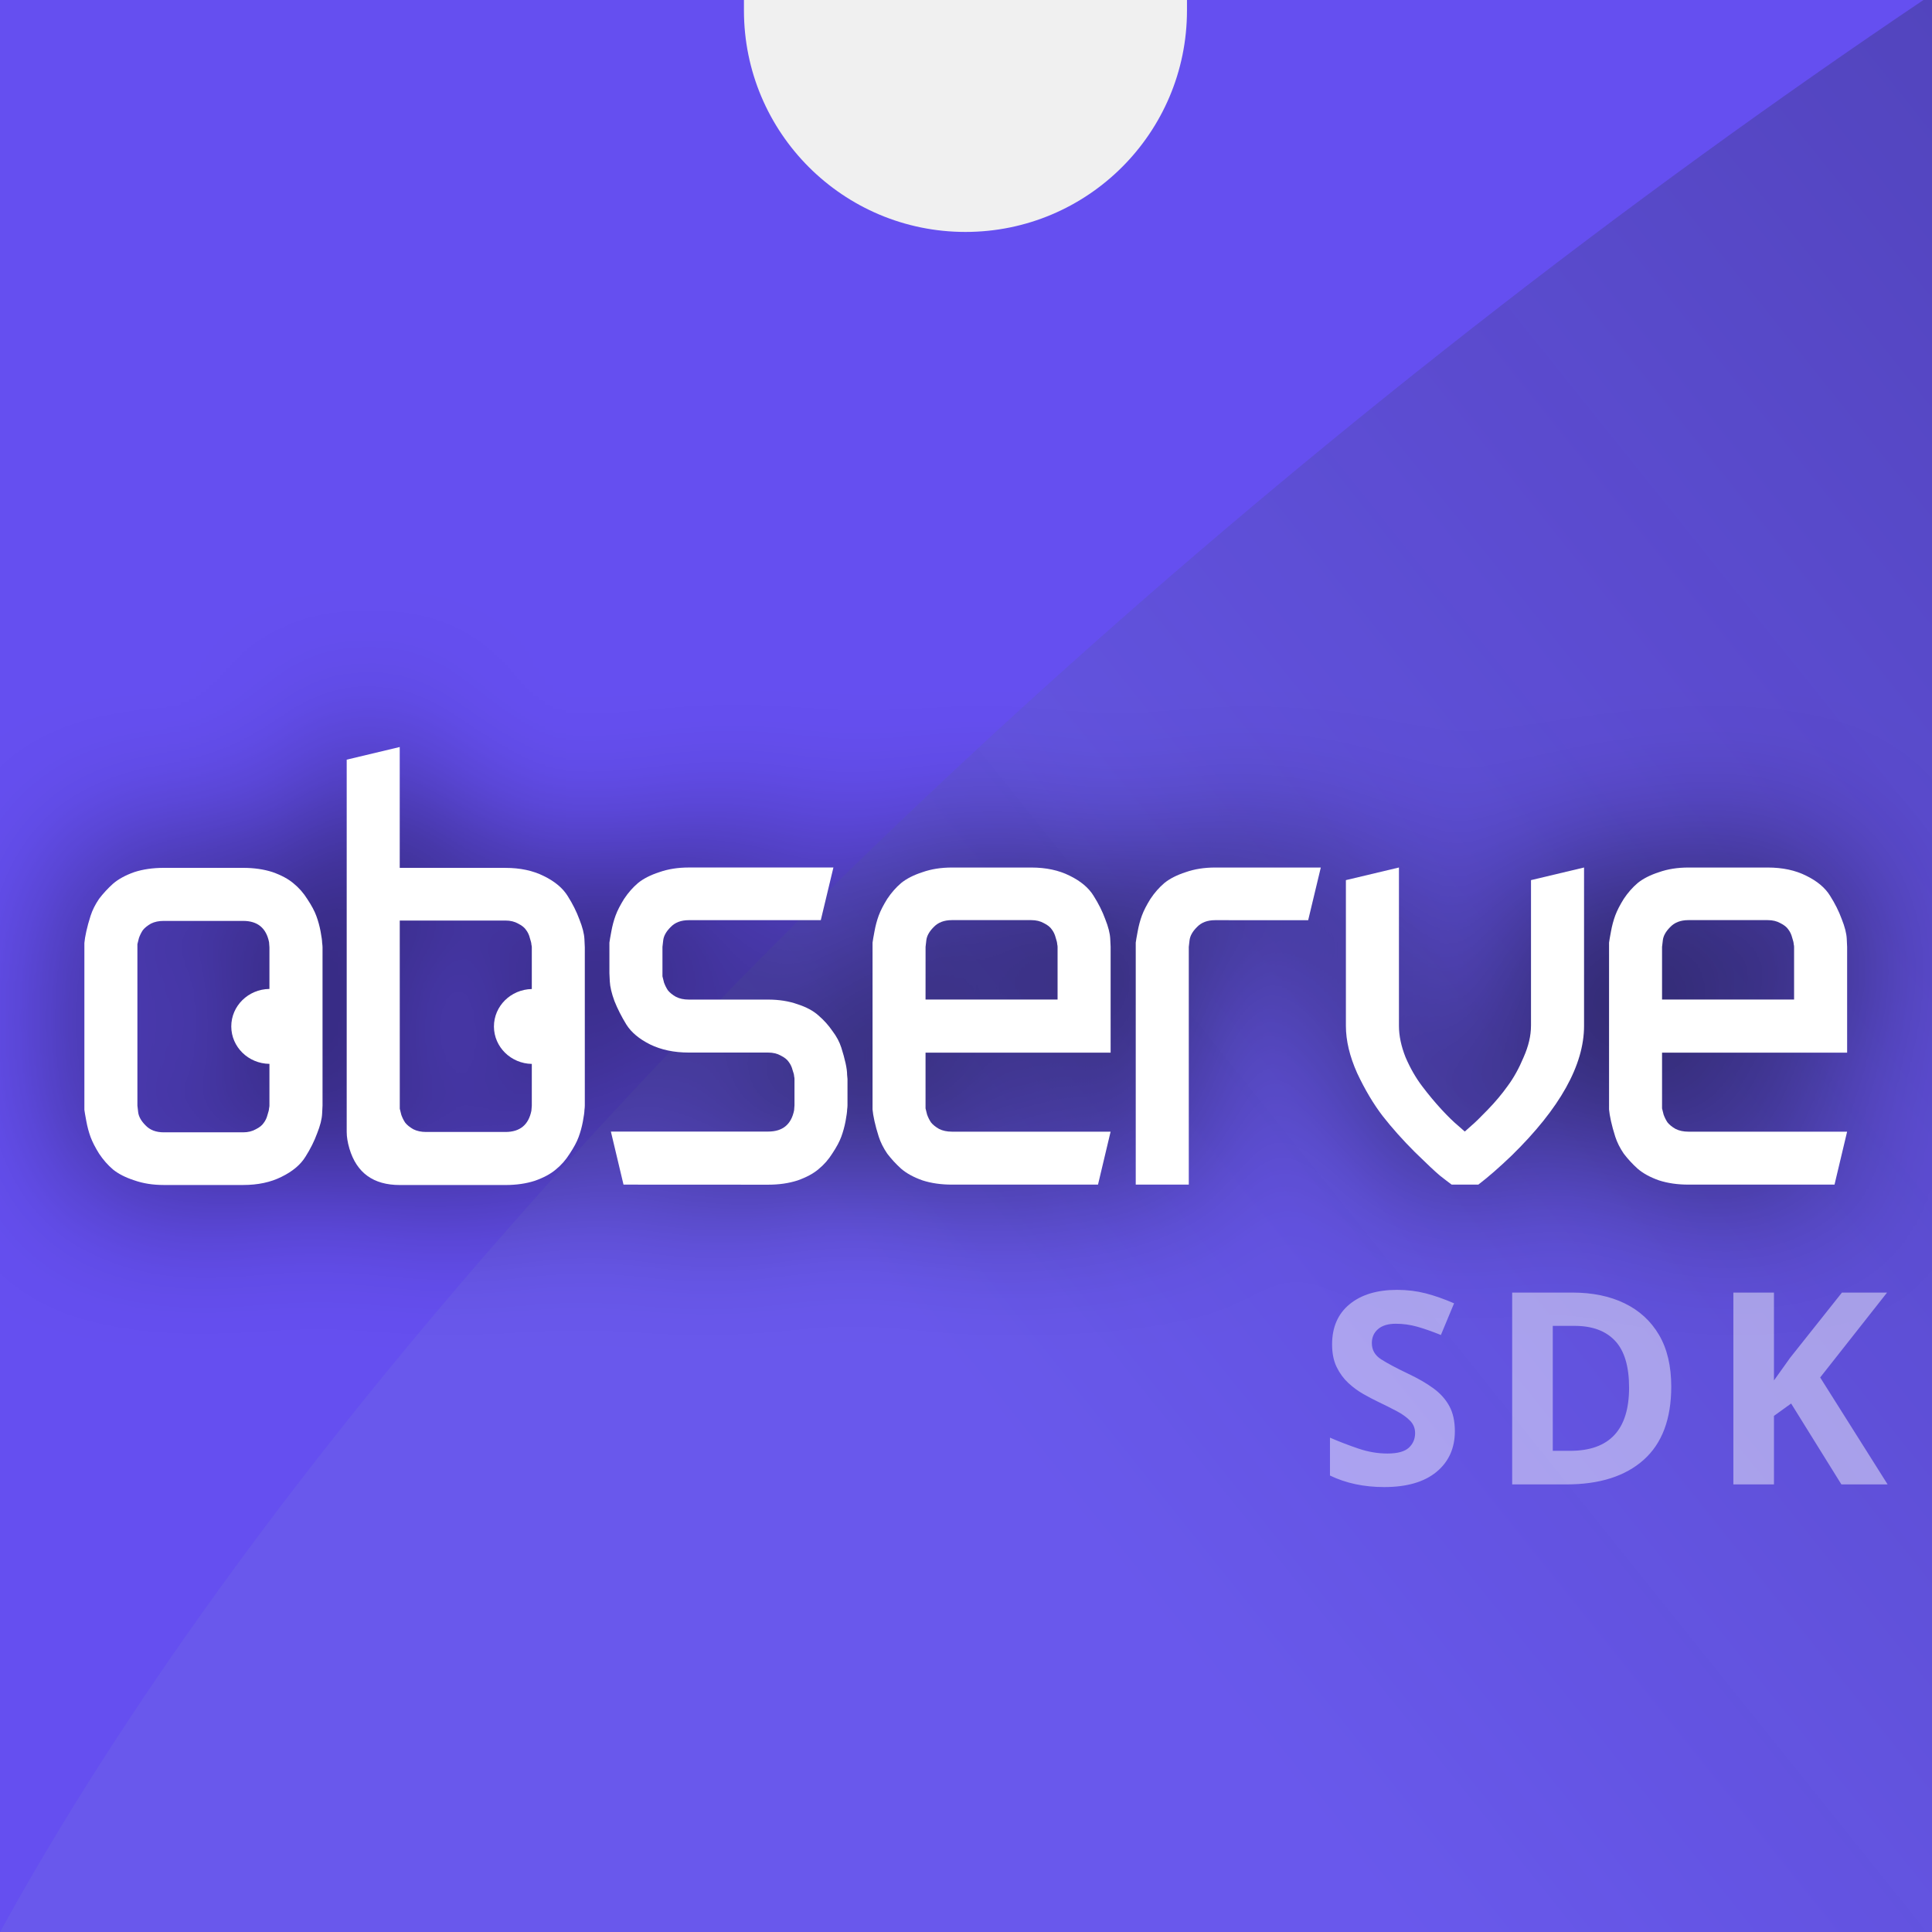
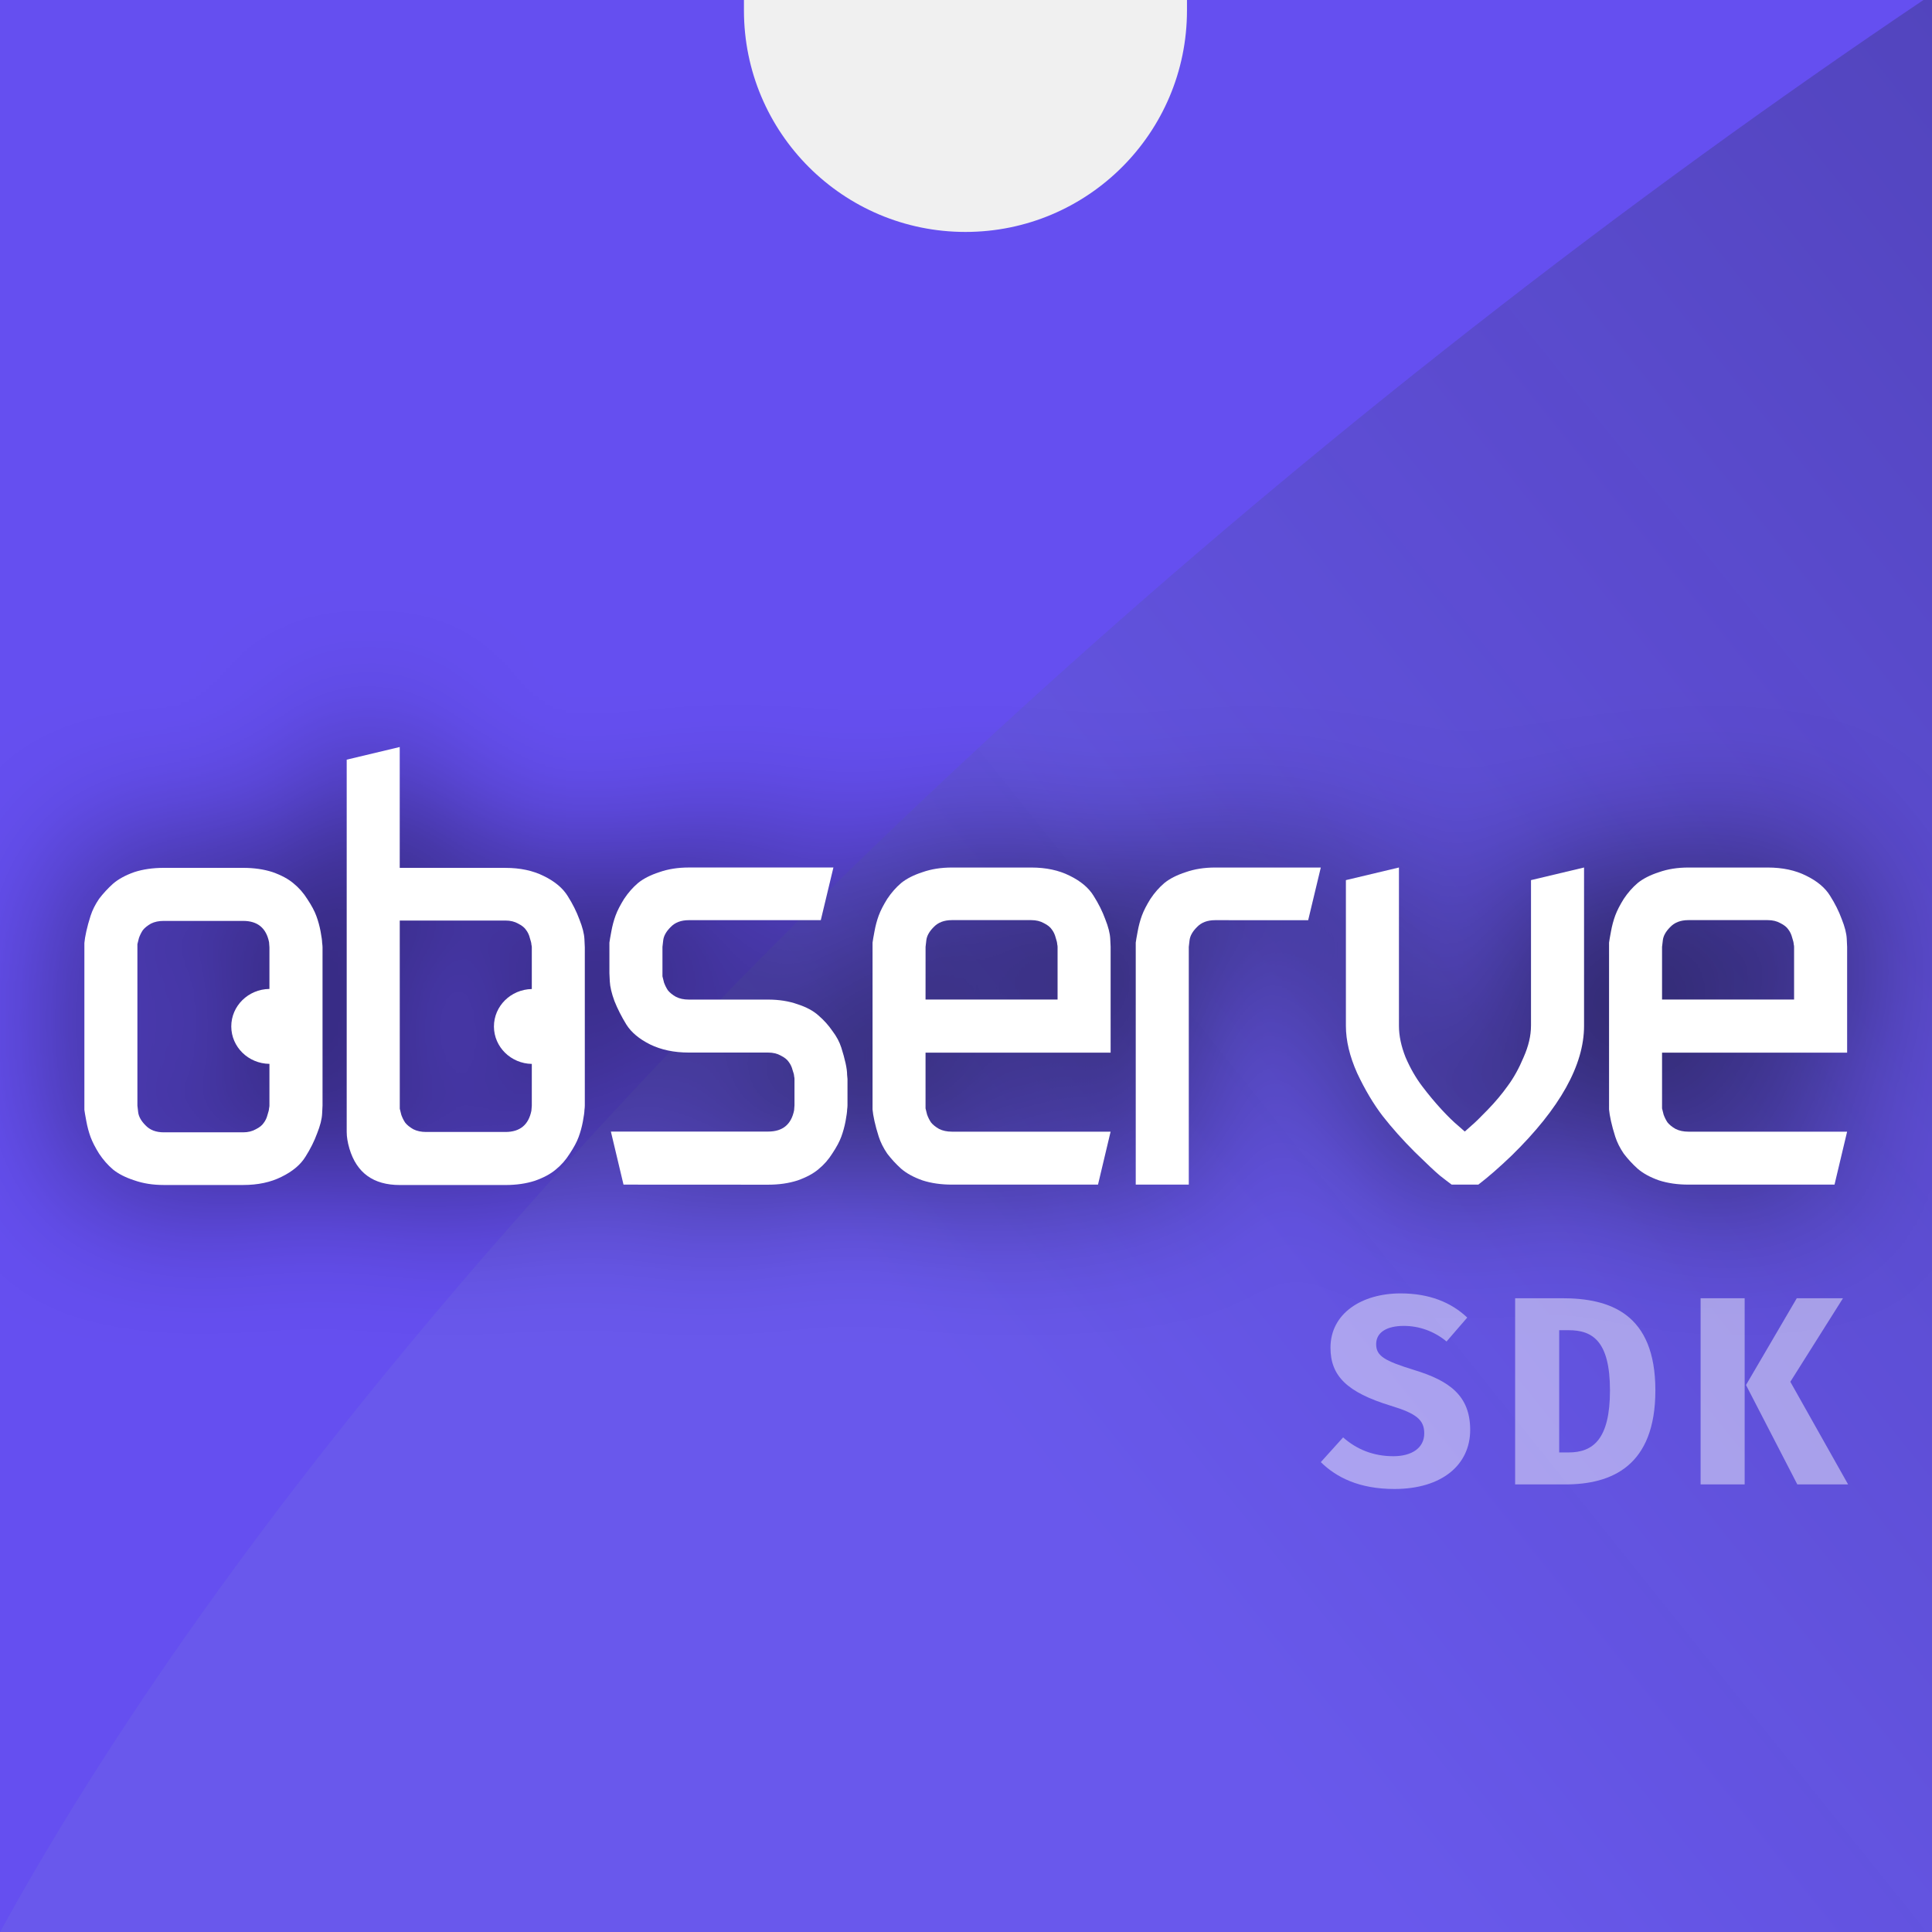
<svg xmlns="http://www.w3.org/2000/svg" xmlns:xlink="http://www.w3.org/1999/xlink" width="161.925mm" height="161.925mm" viewBox="0 0 161.925 161.925" version="1.1" id="svg10789" xml:space="preserve">
  <defs id="defs10786">
    <linearGradient id="linearGradient12921">
      <stop style="stop-color:#6d64e6;stop-opacity:1;" offset="0.311" id="stop12917" />
      <stop style="stop-color:#000000;stop-opacity:0.88;" offset="0.943" id="stop12919" />
    </linearGradient>
    <filter style="color-interpolation-filters:sRGB" id="filter12821" x="-0.099" y="-0.397" width="1.197" height="1.794">
      <feGaussianBlur stdDeviation="6.068" id="feGaussianBlur12823" />
    </filter>
    <linearGradient xlink:href="#linearGradient12921" id="linearGradient12923" x1="-530.644" y1="887.863" x2="1233.09" y2="887.863" gradientUnits="userSpaceOnUse" />
  </defs>
  <g id="layer1" transform="translate(-24.0375,-25.19921)">
    <g id="g11012" transform="matrix(0.2645833,0,0,0.2645833,-21.5625,-9.612203)">
      <path d="m 548.346,131.571 c 0,1.08 0,2.16 0,3.3 0,38.76 -31.42,70.17 -70.17,70.17 -38.76,0 -70.17,-31.42 -70.17,-70.17 v 0 c 0,-1.14 0,-2.22 0,-3.3 h -235.66 v 612 h 612 v -612 z" fill="#654ff0" id="path12501" />
      <ellipse style="opacity:0.456;fill:url(#linearGradient12923);fill-opacity:1;fill-rule:evenodd;stroke:none;stroke-width:9.536" id="path12891" cx="351.223" cy="887.863" rx="881.867" ry="308.9" transform="matrix(0.7877954,-0.615937,0.6256301,0.7801199,0,0)" />
      <g id="layer1-6-0" transform="matrix(3.779528,0,0,3.779528,83.21888,-130.6158)" style="opacity:0.777;fill:#000000;fill-opacity:1;stroke:none;filter:url(#filter12821)">
        <g id="g495-8" transform="matrix(2,0,0,2,-10.91349,41.64575)" style="fill:#000000;fill-opacity:1;stroke:none">
          <g id="g743-1-8" transform="translate(-44.65111,-33.45872)" style="font-weight:bold;font-size:33.23px;-inkscape-font-specification:'sans-serif Bold';text-align:center;letter-spacing:-1.537px;word-spacing:0px;text-anchor:middle;fill:#000000;fill-opacity:1;stroke:none;stroke-width:0.045;stroke-dasharray:none;stroke-opacity:1">
            <path d="m 107.647,96.699 h -6.123 c -0.454,0 -0.865,-0.059 -1.233,-0.178 -0.368,-0.13 -0.665,-0.292 -0.892,-0.487 -0.216,-0.195 -0.411,-0.406 -0.584,-0.633 -0.162,-0.238 -0.281,-0.476 -0.357,-0.714 -0.076,-0.238 -0.135,-0.454 -0.178,-0.649 -0.043,-0.195 -0.07,-0.357 -0.081,-0.487 v -0.178 -6.636 -0.178 c 0.011,-0.087 0.038,-0.243 0.081,-0.471 0.043,-0.238 0.103,-0.46 0.178,-0.665 0.076,-0.206 0.195,-0.438 0.357,-0.698 0.173,-0.26 0.368,-0.481 0.584,-0.665 0.227,-0.184 0.525,-0.335 0.892,-0.454 0.368,-0.13 0.779,-0.195 1.233,-0.195 h 3.326 c 0.617,0 1.152,0.114 1.606,0.341 0.465,0.227 0.8,0.508 1.006,0.844 0.206,0.325 0.368,0.649 0.487,0.974 0.13,0.325 0.2,0.6 0.211,0.827 l 0.016,0.341 v 4.43 h -7.756 v 2.207 0.13 c 0.011,0.043 0.032,0.13 0.065,0.26 0.043,0.119 0.097,0.227 0.162,0.325 0.076,0.097 0.189,0.189 0.341,0.276 0.151,0.076 0.33,0.114 0.535,0.114 h 6.652 z m -7.227,-7.756 h 5.533 v -2.207 c 0,-0.032 -0.005,-0.07 -0.016,-0.114 0,-0.054 -0.022,-0.146 -0.065,-0.276 -0.033,-0.13 -0.087,-0.243 -0.162,-0.341 -0.065,-0.097 -0.173,-0.184 -0.325,-0.26 -0.151,-0.087 -0.33,-0.13 -0.535,-0.13 h -3.326 c -0.325,0 -0.579,0.097 -0.763,0.292 -0.184,0.184 -0.287,0.368 -0.308,0.552 l -0.032,0.276 z" style="font-weight:normal;font-family:Malkor;-inkscape-font-specification:Malkor;fill:#000000;fill-opacity:1;stroke:none;stroke-width:0.045;stroke-dasharray:none;stroke-opacity:1" id="path622-1-5" />
          </g>
          <g id="g746-5-0" transform="translate(-45.90057,-33.45872)" style="font-weight:bold;font-size:33.23px;-inkscape-font-specification:'sans-serif Bold';text-align:center;letter-spacing:-1.537px;word-spacing:0px;text-anchor:middle;fill:#000000;fill-opacity:1;stroke:none;stroke-width:0.045;stroke-dasharray:none;stroke-opacity:1">
            <path d="m 113.804,85.617 c -0.325,0 -0.579,0.097 -0.763,0.292 -0.184,0.184 -0.287,0.368 -0.308,0.552 l -0.032,0.276 v 9.962 h -2.223 v -9.962 -0.178 c 0.011,-0.087 0.038,-0.243 0.081,-0.471 0.043,-0.238 0.103,-0.46 0.178,-0.665 0.076,-0.206 0.195,-0.438 0.357,-0.698 0.173,-0.26 0.368,-0.481 0.584,-0.665 0.227,-0.184 0.525,-0.335 0.892,-0.454 0.368,-0.13 0.779,-0.195 1.233,-0.195 h 4.43 l -0.529,2.207 z" style="font-weight:normal;font-family:Malkor;-inkscape-font-specification:Malkor;fill:#000000;fill-opacity:1;stroke:none;stroke-width:0.045;stroke-dasharray:none;stroke-opacity:1" id="path624-9-9" />
          </g>
          <g id="g740-8-6" transform="translate(-44.45405,-33.45872)" style="font-weight:bold;font-size:33.23px;-inkscape-font-specification:'sans-serif Bold';text-align:center;letter-spacing:-1.537px;word-spacing:0px;text-anchor:middle;fill:#000000;fill-opacity:1;stroke:none;stroke-width:0.045;stroke-dasharray:none;stroke-opacity:1">
            <path d="m 87.566,96.699 -0.529,-2.223 h 6.591 c 0.606,0 0.968,-0.297 1.087,-0.892 l 0.016,-0.211 v -1.103 c 0,-0.032 -0.005,-0.07 -0.016,-0.114 0,-0.054 -0.022,-0.141 -0.065,-0.26 -0.032,-0.13 -0.087,-0.243 -0.162,-0.341 -0.065,-0.097 -0.173,-0.184 -0.325,-0.26 -0.151,-0.087 -0.33,-0.13 -0.535,-0.13 h -3.326 c -0.617,0 -1.157,-0.114 -1.623,-0.341 -0.454,-0.227 -0.784,-0.503 -0.99,-0.827 -0.206,-0.335 -0.373,-0.665 -0.503,-0.99 -0.119,-0.325 -0.184,-0.6 -0.195,-0.827 l -0.016,-0.341 v -1.103 -0.178 c 0.011,-0.087 0.038,-0.243 0.081,-0.471 0.043,-0.238 0.103,-0.46 0.178,-0.665 0.076,-0.206 0.195,-0.438 0.357,-0.698 0.173,-0.26 0.368,-0.481 0.584,-0.665 0.227,-0.184 0.525,-0.335 0.892,-0.454 0.368,-0.13 0.779,-0.195 1.233,-0.195 h 6.062 l -0.529,2.207 h -2.766 -2.766 c -0.325,0 -0.579,0.097 -0.763,0.292 -0.184,0.184 -0.287,0.368 -0.308,0.552 l -0.032,0.276 v 1.103 0.13 c 0.011,0.043 0.032,0.13 0.065,0.26 0.043,0.119 0.097,0.227 0.162,0.325 0.076,0.097 0.189,0.189 0.341,0.276 0.151,0.076 0.33,0.114 0.535,0.114 h 3.326 c 0.454,0 0.865,0.065 1.233,0.195 0.368,0.119 0.66,0.276 0.876,0.471 0.227,0.195 0.422,0.411 0.584,0.649 0.173,0.227 0.297,0.46 0.373,0.698 0.076,0.238 0.135,0.454 0.178,0.649 0.043,0.195 0.065,0.357 0.065,0.487 l 0.016,0.178 v 1.103 c 0,0.043 -0.005,0.108 -0.016,0.195 0,0.076 -0.022,0.233 -0.065,0.471 -0.043,0.227 -0.103,0.443 -0.178,0.649 -0.076,0.206 -0.2,0.438 -0.373,0.698 -0.162,0.26 -0.357,0.481 -0.584,0.665 -0.216,0.184 -0.508,0.341 -0.876,0.471 -0.368,0.119 -0.779,0.178 -1.233,0.178 z" style="font-weight:normal;font-family:Malkor;-inkscape-font-specification:Malkor;fill:#000000;fill-opacity:1;stroke:none;stroke-width:0.045;stroke-dasharray:none;stroke-opacity:1" id="path620-4-3" />
          </g>
          <g id="g749-8-8" transform="translate(-46.62071,-33.45872)" style="font-weight:bold;font-size:33.23px;-inkscape-font-specification:'sans-serif Bold';text-align:center;letter-spacing:-1.537px;word-spacing:0px;text-anchor:middle;fill:#000000;fill-opacity:1;stroke:none;stroke-width:0.045;stroke-dasharray:none;stroke-opacity:1">
            <path d="M 127.762,90.046 V 83.939 l 2.223,-0.529 v 6.636 c 0,1.644 -1.011,3.456 -3.034,5.435 -0.519,0.498 -0.984,0.903 -1.395,1.217 h -1.12 c -0.119,-0.087 -0.281,-0.211 -0.487,-0.373 -0.195,-0.162 -0.546,-0.492 -1.055,-0.99 -0.508,-0.508 -0.957,-1.011 -1.347,-1.509 -0.389,-0.508 -0.746,-1.109 -1.071,-1.801 -0.314,-0.703 -0.471,-1.363 -0.471,-1.979 V 83.939 l 2.223,-0.529 v 6.636 c 0,0.411 0.092,0.849 0.276,1.314 0.195,0.454 0.427,0.86 0.698,1.217 0.27,0.357 0.541,0.681 0.811,0.974 0.27,0.292 0.503,0.519 0.698,0.681 l 0.276,0.243 c 0.076,-0.065 0.173,-0.151 0.292,-0.26 0.13,-0.108 0.352,-0.325 0.665,-0.649 0.325,-0.335 0.606,-0.671 0.844,-1.006 0.249,-0.335 0.471,-0.736 0.665,-1.201 0.206,-0.465 0.308,-0.903 0.308,-1.314 z" style="font-weight:normal;font-family:Malkor;-inkscape-font-specification:Malkor;fill:#000000;fill-opacity:1;stroke:none;stroke-width:0.045;stroke-dasharray:none;stroke-opacity:1" id="path626-1-5" />
          </g>
          <g id="g752-0-6" transform="translate(-47.34697,-33.45872)" style="font-weight:bold;font-size:33.23px;-inkscape-font-specification:'sans-serif Bold';text-align:center;letter-spacing:-1.537px;word-spacing:0px;text-anchor:middle;fill:#000000;fill-opacity:1;stroke:none;stroke-width:0.045;stroke-dasharray:none;stroke-opacity:1">
            <path d="m 141.207,96.699 h -6.123 c -0.454,0 -0.865,-0.059 -1.233,-0.178 -0.368,-0.13 -0.665,-0.292 -0.892,-0.487 -0.216,-0.195 -0.411,-0.406 -0.584,-0.633 -0.162,-0.238 -0.281,-0.476 -0.357,-0.714 -0.076,-0.238 -0.135,-0.454 -0.178,-0.649 -0.043,-0.195 -0.07,-0.357 -0.081,-0.487 v -0.178 -6.636 -0.178 c 0.011,-0.087 0.038,-0.243 0.081,-0.471 0.043,-0.238 0.103,-0.46 0.178,-0.665 0.076,-0.206 0.195,-0.438 0.357,-0.698 0.173,-0.26 0.368,-0.481 0.584,-0.665 0.227,-0.184 0.525,-0.335 0.892,-0.454 0.368,-0.13 0.779,-0.195 1.233,-0.195 h 3.326 c 0.617,0 1.152,0.114 1.606,0.341 0.465,0.227 0.8,0.508 1.006,0.844 0.206,0.325 0.368,0.649 0.487,0.974 0.13,0.325 0.2,0.6 0.211,0.827 l 0.016,0.341 v 4.43 h -7.756 v 2.207 0.13 c 0.011,0.043 0.032,0.13 0.065,0.26 0.043,0.119 0.097,0.227 0.162,0.325 0.076,0.097 0.189,0.189 0.341,0.276 0.151,0.076 0.33,0.114 0.535,0.114 h 6.652 z m -7.227,-7.756 h 5.533 v -2.207 c 0,-0.032 -0.005,-0.07 -0.016,-0.114 0,-0.054 -0.022,-0.146 -0.065,-0.276 -0.033,-0.13 -0.086,-0.243 -0.162,-0.341 -0.065,-0.097 -0.173,-0.184 -0.325,-0.26 -0.151,-0.087 -0.33,-0.13 -0.535,-0.13 h -3.326 c -0.325,0 -0.579,0.097 -0.763,0.292 -0.184,0.184 -0.287,0.368 -0.308,0.552 l -0.033,0.276 z" style="font-weight:normal;font-family:Malkor;-inkscape-font-specification:Malkor;fill:#000000;fill-opacity:1;stroke:none;stroke-width:0.045;stroke-dasharray:none;stroke-opacity:1" id="path628-3-1" />
          </g>
          <path id="path616-0-1" style="font-weight:normal;font-size:33.23px;font-family:Malkor;-inkscape-font-specification:Malkor;font-variation-settings:normal;text-align:center;letter-spacing:-1.537px;word-spacing:0px;text-anchor:middle;fill:#000000;fill-opacity:1;stroke:none;stroke-width:0.016;stroke-linecap:butt;stroke-linejoin:miter;stroke-miterlimit:4;stroke-dasharray:none;stroke-dashoffset:0;stroke-opacity:1;stop-color:#000000" d="m 23.845,49.966 c -0.454,0 -0.866,0.059 -1.234,0.178 -0.368,0.13 -0.665,0.292 -0.892,0.487 -0.216,0.195 -0.411,0.406 -0.584,0.633 -0.162,0.238 -0.281,0.476 -0.357,0.714 -0.076,0.238 -0.135,0.454 -0.178,0.649 -0.043,0.195 -0.07,0.357 -0.081,0.487 v 0.179 6.636 0.179 c 0.011,0.086 0.038,0.243 0.081,0.47 0.043,0.238 0.103,0.46 0.178,0.666 0.076,0.206 0.195,0.438 0.357,0.698 0.173,0.26 0.368,0.481 0.584,0.665 0.227,0.184 0.524,0.335 0.892,0.454 0.368,0.13 0.779,0.195 1.234,0.195 h 3.326 c 0.617,0 1.152,-0.113 1.607,-0.341 0.465,-0.227 0.8,-0.509 1.006,-0.844 0.206,-0.325 0.368,-0.649 0.487,-0.974 0.13,-0.325 0.2,-0.6 0.211,-0.827 l 0.017,-0.341 v -6.636 c 0,-0.043 -0.006,-0.108 -0.017,-0.195 0,-0.076 -0.021,-0.233 -0.065,-0.471 -0.043,-0.227 -0.103,-0.444 -0.179,-0.649 -0.076,-0.206 -0.2,-0.438 -0.373,-0.698 -0.162,-0.26 -0.357,-0.481 -0.584,-0.665 -0.216,-0.184 -0.509,-0.341 -0.876,-0.471 -0.368,-0.119 -0.779,-0.178 -1.233,-0.178 z m 0,2.223 h 3.326 c 0.606,0 0.968,0.298 1.087,0.892 l 0.016,0.211 v 1.748 a 1.619,1.57 0 0 0 -1.599,1.575 1.619,1.57 0 0 0 1.599,1.565 v 1.748 c 0,0.033 -0.005,0.07 -0.016,0.114 0,0.054 -0.022,0.146 -0.065,0.276 -0.032,0.13 -0.087,0.243 -0.162,0.341 -0.065,0.097 -0.173,0.184 -0.325,0.26 -0.151,0.086 -0.33,0.13 -0.535,0.13 h -3.326 c -0.325,0 -0.579,-0.097 -0.763,-0.292 -0.184,-0.184 -0.287,-0.368 -0.309,-0.552 l -0.032,-0.276 v -6.636 -0.13 c 0.011,-0.043 0.032,-0.13 0.065,-0.26 0.043,-0.119 0.097,-0.227 0.162,-0.325 0.076,-0.097 0.19,-0.189 0.341,-0.276 0.151,-0.076 0.33,-0.113 0.535,-0.113 z" />
          <path id="path2254-0-3-4-5" style="font-variation-settings:normal;fill:#000000;fill-opacity:1;stroke:none;stroke-width:0.012;stroke-linecap:butt;stroke-linejoin:miter;stroke-miterlimit:4;stroke-dasharray:none;stroke-dashoffset:0;stroke-opacity:1;stop-color:#000000" d="M 31.512,45.432 V 61.034 c 0,0.206 0.038,0.438 0.114,0.698 0.303,1.017 1.006,1.525 2.109,1.525 h 4.43 c 0.454,0 0.865,-0.059 1.233,-0.178 0.368,-0.13 0.66,-0.287 0.876,-0.471 0.227,-0.184 0.422,-0.405 0.584,-0.665 0.173,-0.26 0.297,-0.492 0.373,-0.698 0.076,-0.206 0.135,-0.422 0.178,-0.649 0.043,-0.238 0.065,-0.395 0.065,-0.471 0.011,-0.086 0.016,-0.152 0.016,-0.195 v -6.636 l -0.016,-0.341 c -0.011,-0.227 -0.081,-0.503 -0.211,-0.827 -0.119,-0.324 -0.281,-0.649 -0.487,-0.974 -0.206,-0.335 -0.541,-0.617 -1.006,-0.844 -0.454,-0.227 -0.99,-0.341 -1.606,-0.341 h -4.43 v -5.065 z m 2.223,6.742 h 4.43 c 0.206,0 0.384,0.043 0.535,0.13 0.151,0.076 0.26,0.163 0.325,0.26 0.076,0.097 0.13,0.211 0.162,0.341 0.043,0.13 0.065,0.222 0.065,0.276 0.011,0.043 0.017,0.081 0.017,0.114 v 1.749 c -0.883,0.017 -1.589,0.717 -1.587,1.574 0.003,0.853 0.708,1.548 1.587,1.564 v 1.749 l -0.017,0.211 c -0.119,0.595 -0.481,0.892 -1.087,0.892 H 34.839 c -0.206,0 -0.384,-0.038 -0.535,-0.114 -0.151,-0.086 -0.265,-0.179 -0.341,-0.276 -0.065,-0.097 -0.119,-0.206 -0.162,-0.325 -0.032,-0.13 -0.054,-0.216 -0.065,-0.259 v -0.13 z" />
        </g>
      </g>
      <g id="layer1-6" transform="matrix(3.779528,0,0,3.779528,85.21888,-128.6158)" style="fill:#ffffff;fill-opacity:1;stroke:none">
        <g id="g495" transform="matrix(2,0,0,2,-10.91349,41.64575)" style="fill:#ffffff;fill-opacity:1;stroke:none">
          <g id="g743-1" transform="translate(-44.65111,-33.45872)" style="font-weight:bold;font-size:33.23px;-inkscape-font-specification:'sans-serif Bold';text-align:center;letter-spacing:-1.537px;word-spacing:0px;text-anchor:middle;fill:#ffffff;fill-opacity:1;stroke:none;stroke-width:0.045;stroke-dasharray:none;stroke-opacity:1">
            <path d="m 107.647,96.699 h -6.123 c -0.454,0 -0.865,-0.059 -1.233,-0.178 -0.368,-0.13 -0.665,-0.292 -0.892,-0.487 -0.216,-0.195 -0.411,-0.406 -0.584,-0.633 -0.162,-0.238 -0.281,-0.476 -0.357,-0.714 -0.076,-0.238 -0.135,-0.454 -0.178,-0.649 -0.043,-0.195 -0.07,-0.357 -0.081,-0.487 v -0.178 -6.636 -0.178 c 0.011,-0.087 0.038,-0.243 0.081,-0.471 0.043,-0.238 0.103,-0.46 0.178,-0.665 0.076,-0.206 0.195,-0.438 0.357,-0.698 0.173,-0.26 0.368,-0.481 0.584,-0.665 0.227,-0.184 0.525,-0.335 0.892,-0.454 0.368,-0.13 0.779,-0.195 1.233,-0.195 h 3.326 c 0.617,0 1.152,0.114 1.606,0.341 0.465,0.227 0.8,0.508 1.006,0.844 0.206,0.325 0.368,0.649 0.487,0.974 0.13,0.325 0.2,0.6 0.211,0.827 l 0.016,0.341 v 4.43 h -7.756 v 2.207 0.13 c 0.011,0.043 0.032,0.13 0.065,0.26 0.043,0.119 0.097,0.227 0.162,0.325 0.076,0.097 0.189,0.189 0.341,0.276 0.151,0.076 0.33,0.114 0.535,0.114 h 6.652 z m -7.227,-7.756 h 5.533 v -2.207 c 0,-0.032 -0.005,-0.07 -0.016,-0.114 0,-0.054 -0.022,-0.146 -0.065,-0.276 -0.033,-0.13 -0.087,-0.243 -0.162,-0.341 -0.065,-0.097 -0.173,-0.184 -0.325,-0.26 -0.151,-0.087 -0.33,-0.13 -0.535,-0.13 h -3.326 c -0.325,0 -0.579,0.097 -0.763,0.292 -0.184,0.184 -0.287,0.368 -0.308,0.552 l -0.032,0.276 z" style="font-weight:normal;font-family:Malkor;-inkscape-font-specification:Malkor;fill:#ffffff;fill-opacity:1;stroke:none;stroke-width:0.045;stroke-dasharray:none;stroke-opacity:1" id="path622-1" />
          </g>
          <g id="g746-5" transform="translate(-45.90057,-33.45872)" style="font-weight:bold;font-size:33.23px;-inkscape-font-specification:'sans-serif Bold';text-align:center;letter-spacing:-1.537px;word-spacing:0px;text-anchor:middle;fill:#ffffff;fill-opacity:1;stroke:none;stroke-width:0.045;stroke-dasharray:none;stroke-opacity:1">
            <path d="m 113.804,85.617 c -0.325,0 -0.579,0.097 -0.763,0.292 -0.184,0.184 -0.287,0.368 -0.308,0.552 l -0.032,0.276 v 9.962 h -2.223 v -9.962 -0.178 c 0.011,-0.087 0.038,-0.243 0.081,-0.471 0.043,-0.238 0.103,-0.46 0.178,-0.665 0.076,-0.206 0.195,-0.438 0.357,-0.698 0.173,-0.26 0.368,-0.481 0.584,-0.665 0.227,-0.184 0.525,-0.335 0.892,-0.454 0.368,-0.13 0.779,-0.195 1.233,-0.195 h 4.43 l -0.529,2.207 z" style="font-weight:normal;font-family:Malkor;-inkscape-font-specification:Malkor;fill:#ffffff;fill-opacity:1;stroke:none;stroke-width:0.045;stroke-dasharray:none;stroke-opacity:1" id="path624-9" />
          </g>
          <g id="g740-8" transform="translate(-44.45405,-33.45872)" style="font-weight:bold;font-size:33.23px;-inkscape-font-specification:'sans-serif Bold';text-align:center;letter-spacing:-1.537px;word-spacing:0px;text-anchor:middle;fill:#ffffff;fill-opacity:1;stroke:none;stroke-width:0.045;stroke-dasharray:none;stroke-opacity:1">
            <path d="m 87.566,96.699 -0.529,-2.223 h 6.591 c 0.606,0 0.968,-0.297 1.087,-0.892 l 0.016,-0.211 v -1.103 c 0,-0.032 -0.005,-0.07 -0.016,-0.114 0,-0.054 -0.022,-0.141 -0.065,-0.26 -0.032,-0.13 -0.087,-0.243 -0.162,-0.341 -0.065,-0.097 -0.173,-0.184 -0.325,-0.26 -0.151,-0.087 -0.33,-0.13 -0.535,-0.13 h -3.326 c -0.617,0 -1.157,-0.114 -1.623,-0.341 -0.454,-0.227 -0.784,-0.503 -0.99,-0.827 -0.206,-0.335 -0.373,-0.665 -0.503,-0.99 -0.119,-0.325 -0.184,-0.6 -0.195,-0.827 l -0.016,-0.341 v -1.103 -0.178 c 0.011,-0.087 0.038,-0.243 0.081,-0.471 0.043,-0.238 0.103,-0.46 0.178,-0.665 0.076,-0.206 0.195,-0.438 0.357,-0.698 0.173,-0.26 0.368,-0.481 0.584,-0.665 0.227,-0.184 0.525,-0.335 0.892,-0.454 0.368,-0.13 0.779,-0.195 1.233,-0.195 h 6.062 l -0.529,2.207 h -2.766 -2.766 c -0.325,0 -0.579,0.097 -0.763,0.292 -0.184,0.184 -0.287,0.368 -0.308,0.552 l -0.032,0.276 v 1.103 0.13 c 0.011,0.043 0.032,0.13 0.065,0.26 0.043,0.119 0.097,0.227 0.162,0.325 0.076,0.097 0.189,0.189 0.341,0.276 0.151,0.076 0.33,0.114 0.535,0.114 h 3.326 c 0.454,0 0.865,0.065 1.233,0.195 0.368,0.119 0.66,0.276 0.876,0.471 0.227,0.195 0.422,0.411 0.584,0.649 0.173,0.227 0.297,0.46 0.373,0.698 0.076,0.238 0.135,0.454 0.178,0.649 0.043,0.195 0.065,0.357 0.065,0.487 l 0.016,0.178 v 1.103 c 0,0.043 -0.005,0.108 -0.016,0.195 0,0.076 -0.022,0.233 -0.065,0.471 -0.043,0.227 -0.103,0.443 -0.178,0.649 -0.076,0.206 -0.2,0.438 -0.373,0.698 -0.162,0.26 -0.357,0.481 -0.584,0.665 -0.216,0.184 -0.508,0.341 -0.876,0.471 -0.368,0.119 -0.779,0.178 -1.233,0.178 z" style="font-weight:normal;font-family:Malkor;-inkscape-font-specification:Malkor;fill:#ffffff;fill-opacity:1;stroke:none;stroke-width:0.045;stroke-dasharray:none;stroke-opacity:1" id="path620-4" />
          </g>
          <g id="g749-8" transform="translate(-46.62071,-33.45872)" style="font-weight:bold;font-size:33.23px;-inkscape-font-specification:'sans-serif Bold';text-align:center;letter-spacing:-1.537px;word-spacing:0px;text-anchor:middle;fill:#ffffff;fill-opacity:1;stroke:none;stroke-width:0.045;stroke-dasharray:none;stroke-opacity:1">
            <path d="M 127.762,90.046 V 83.939 l 2.223,-0.529 v 6.636 c 0,1.644 -1.011,3.456 -3.034,5.435 -0.519,0.498 -0.984,0.903 -1.395,1.217 h -1.12 c -0.119,-0.087 -0.281,-0.211 -0.487,-0.373 -0.195,-0.162 -0.546,-0.492 -1.055,-0.99 -0.508,-0.508 -0.957,-1.011 -1.347,-1.509 -0.389,-0.508 -0.746,-1.109 -1.071,-1.801 -0.314,-0.703 -0.471,-1.363 -0.471,-1.979 V 83.939 l 2.223,-0.529 v 6.636 c 0,0.411 0.092,0.849 0.276,1.314 0.195,0.454 0.427,0.86 0.698,1.217 0.27,0.357 0.541,0.681 0.811,0.974 0.27,0.292 0.503,0.519 0.698,0.681 l 0.276,0.243 c 0.076,-0.065 0.173,-0.151 0.292,-0.26 0.13,-0.108 0.352,-0.325 0.665,-0.649 0.325,-0.335 0.606,-0.671 0.844,-1.006 0.249,-0.335 0.471,-0.736 0.665,-1.201 0.206,-0.465 0.308,-0.903 0.308,-1.314 z" style="font-weight:normal;font-family:Malkor;-inkscape-font-specification:Malkor;fill:#ffffff;fill-opacity:1;stroke:none;stroke-width:0.045;stroke-dasharray:none;stroke-opacity:1" id="path626-1" />
          </g>
          <g id="g752-0" transform="translate(-47.34697,-33.45872)" style="font-weight:bold;font-size:33.23px;-inkscape-font-specification:'sans-serif Bold';text-align:center;letter-spacing:-1.537px;word-spacing:0px;text-anchor:middle;fill:#ffffff;fill-opacity:1;stroke:none;stroke-width:0.045;stroke-dasharray:none;stroke-opacity:1">
            <path d="m 141.207,96.699 h -6.123 c -0.454,0 -0.865,-0.059 -1.233,-0.178 -0.368,-0.13 -0.665,-0.292 -0.892,-0.487 -0.216,-0.195 -0.411,-0.406 -0.584,-0.633 -0.162,-0.238 -0.281,-0.476 -0.357,-0.714 -0.076,-0.238 -0.135,-0.454 -0.178,-0.649 -0.043,-0.195 -0.07,-0.357 -0.081,-0.487 v -0.178 -6.636 -0.178 c 0.011,-0.087 0.038,-0.243 0.081,-0.471 0.043,-0.238 0.103,-0.46 0.178,-0.665 0.076,-0.206 0.195,-0.438 0.357,-0.698 0.173,-0.26 0.368,-0.481 0.584,-0.665 0.227,-0.184 0.525,-0.335 0.892,-0.454 0.368,-0.13 0.779,-0.195 1.233,-0.195 h 3.326 c 0.617,0 1.152,0.114 1.606,0.341 0.465,0.227 0.8,0.508 1.006,0.844 0.206,0.325 0.368,0.649 0.487,0.974 0.13,0.325 0.2,0.6 0.211,0.827 l 0.016,0.341 v 4.43 h -7.756 v 2.207 0.13 c 0.011,0.043 0.032,0.13 0.065,0.26 0.043,0.119 0.097,0.227 0.162,0.325 0.076,0.097 0.189,0.189 0.341,0.276 0.151,0.076 0.33,0.114 0.535,0.114 h 6.652 z m -7.227,-7.756 h 5.533 v -2.207 c 0,-0.032 -0.005,-0.07 -0.016,-0.114 0,-0.054 -0.022,-0.146 -0.065,-0.276 -0.033,-0.13 -0.086,-0.243 -0.162,-0.341 -0.065,-0.097 -0.173,-0.184 -0.325,-0.26 -0.151,-0.087 -0.33,-0.13 -0.535,-0.13 h -3.326 c -0.325,0 -0.579,0.097 -0.763,0.292 -0.184,0.184 -0.287,0.368 -0.308,0.552 l -0.033,0.276 z" style="font-weight:normal;font-family:Malkor;-inkscape-font-specification:Malkor;fill:#ffffff;fill-opacity:1;stroke:none;stroke-width:0.045;stroke-dasharray:none;stroke-opacity:1" id="path628-3" />
          </g>
          <path id="path616-0" style="font-weight:normal;font-size:33.23px;font-family:Malkor;-inkscape-font-specification:Malkor;font-variation-settings:normal;text-align:center;letter-spacing:-1.537px;word-spacing:0px;text-anchor:middle;fill:#ffffff;fill-opacity:1;stroke:none;stroke-width:0.016;stroke-linecap:butt;stroke-linejoin:miter;stroke-miterlimit:4;stroke-dasharray:none;stroke-dashoffset:0;stroke-opacity:1;stop-color:#000000" d="m 23.845,49.966 c -0.454,0 -0.866,0.059 -1.234,0.178 -0.368,0.13 -0.665,0.292 -0.892,0.487 -0.216,0.195 -0.411,0.406 -0.584,0.633 -0.162,0.238 -0.281,0.476 -0.357,0.714 -0.076,0.238 -0.135,0.454 -0.178,0.649 -0.043,0.195 -0.07,0.357 -0.081,0.487 v 0.179 6.636 0.179 c 0.011,0.086 0.038,0.243 0.081,0.47 0.043,0.238 0.103,0.46 0.178,0.666 0.076,0.206 0.195,0.438 0.357,0.698 0.173,0.26 0.368,0.481 0.584,0.665 0.227,0.184 0.524,0.335 0.892,0.454 0.368,0.13 0.779,0.195 1.234,0.195 h 3.326 c 0.617,0 1.152,-0.113 1.607,-0.341 0.465,-0.227 0.8,-0.509 1.006,-0.844 0.206,-0.325 0.368,-0.649 0.487,-0.974 0.13,-0.325 0.2,-0.6 0.211,-0.827 l 0.017,-0.341 v -6.636 c 0,-0.043 -0.006,-0.108 -0.017,-0.195 0,-0.076 -0.021,-0.233 -0.065,-0.471 -0.043,-0.227 -0.103,-0.444 -0.179,-0.649 -0.076,-0.206 -0.2,-0.438 -0.373,-0.698 -0.162,-0.26 -0.357,-0.481 -0.584,-0.665 -0.216,-0.184 -0.509,-0.341 -0.876,-0.471 -0.368,-0.119 -0.779,-0.178 -1.233,-0.178 z m 0,2.223 h 3.326 c 0.606,0 0.968,0.298 1.087,0.892 l 0.016,0.211 v 1.748 a 1.619,1.57 0 0 0 -1.599,1.575 1.619,1.57 0 0 0 1.599,1.565 v 1.748 c 0,0.033 -0.005,0.07 -0.016,0.114 0,0.054 -0.022,0.146 -0.065,0.276 -0.032,0.13 -0.087,0.243 -0.162,0.341 -0.065,0.097 -0.173,0.184 -0.325,0.26 -0.151,0.086 -0.33,0.13 -0.535,0.13 h -3.326 c -0.325,0 -0.579,-0.097 -0.763,-0.292 -0.184,-0.184 -0.287,-0.368 -0.309,-0.552 l -0.032,-0.276 v -6.636 -0.13 c 0.011,-0.043 0.032,-0.13 0.065,-0.26 0.043,-0.119 0.097,-0.227 0.162,-0.325 0.076,-0.097 0.19,-0.189 0.341,-0.276 0.151,-0.076 0.33,-0.113 0.535,-0.113 z" />
          <path id="path2254-0-3-4" style="font-variation-settings:normal;fill:#ffffff;fill-opacity:1;stroke:none;stroke-width:0.012;stroke-linecap:butt;stroke-linejoin:miter;stroke-miterlimit:4;stroke-dasharray:none;stroke-dashoffset:0;stroke-opacity:1;stop-color:#000000" d="M 31.512,45.432 V 61.034 c 0,0.206 0.038,0.438 0.114,0.698 0.303,1.017 1.006,1.525 2.109,1.525 h 4.43 c 0.454,0 0.865,-0.059 1.233,-0.178 0.368,-0.13 0.66,-0.287 0.876,-0.471 0.227,-0.184 0.422,-0.405 0.584,-0.665 0.173,-0.26 0.297,-0.492 0.373,-0.698 0.076,-0.206 0.135,-0.422 0.178,-0.649 0.043,-0.238 0.065,-0.395 0.065,-0.471 0.011,-0.086 0.016,-0.152 0.016,-0.195 v -6.636 l -0.016,-0.341 c -0.011,-0.227 -0.081,-0.503 -0.211,-0.827 -0.119,-0.324 -0.281,-0.649 -0.487,-0.974 -0.206,-0.335 -0.541,-0.617 -1.006,-0.844 -0.454,-0.227 -0.99,-0.341 -1.606,-0.341 h -4.43 v -5.065 z m 2.223,6.742 h 4.43 c 0.206,0 0.384,0.043 0.535,0.13 0.151,0.076 0.26,0.163 0.325,0.26 0.076,0.097 0.13,0.211 0.162,0.341 0.043,0.13 0.065,0.222 0.065,0.276 0.011,0.043 0.017,0.081 0.017,0.114 v 1.749 c -0.883,0.017 -1.589,0.717 -1.587,1.574 0.003,0.853 0.708,1.548 1.587,1.564 v 1.749 l -0.017,0.211 c -0.119,0.595 -0.481,0.892 -1.087,0.892 H 34.839 c -0.206,0 -0.384,-0.038 -0.535,-0.114 -0.151,-0.086 -0.265,-0.179 -0.341,-0.276 -0.065,-0.097 -0.119,-0.206 -0.162,-0.325 -0.032,-0.13 -0.054,-0.216 -0.065,-0.259 v -0.13 z" />
        </g>
      </g>
-       <text xml:space="preserve" style="font-style:normal;font-variant:normal;font-weight:bold;font-stretch:normal;font-size:85.102px;font-family:'Source Code Pro';-inkscape-font-specification:'Source Code Pro Bold';letter-spacing:7.092px;word-spacing:0.709px;opacity:0.456;fill:#2c2c2c;fill-opacity:1;fill-rule:evenodd;stroke:none;stroke-width:4.255" x="589.01" y="601.76" id="text12979">
-         <tspan id="tspan12977" x="589.01" y="601.76" dx="0.709" dy="0.028" style="font-style:normal;font-variant:normal;font-weight:bold;font-stretch:normal;font-family:'Fira Mono';-inkscape-font-specification:'Fira Mono Bold';fill:#ffffff;fill-opacity:1;stroke-width:4.255">SDK</tspan>
-       </text>
+       <g aria-label="SDK" id="text12979" style="font-weight:bold;font-size:85.102px;font-family:'Source Code Pro';-inkscape-font-specification:'Source Code Pro Bold';letter-spacing:7.092px;word-spacing:0.709px;opacity:0.456;fill:#2c2c2c;fill-rule:evenodd;stroke-width:4.255">
+         <path d="m 638.057,584.513 c 0,-10.808 -6.553,-15.574 -17.786,-18.978 -9.361,-2.893 -11.999,-4.425 -11.999,-8.17 0,-3.83 3.489,-5.787 8.766,-5.787 4.766,0 9.531,1.617 13.531,4.936 l 6.553,-7.574 c -5.106,-4.851 -12.085,-7.659 -21.105,-7.659 -12.255,0 -22.212,6.298 -22.212,17.191 0,8.936 5.191,14.127 19.063,18.382 8.17,2.468 10.638,4.51 10.638,8.766 0,4.596 -3.915,7.234 -9.787,7.234 -6.298,0 -11.574,-2.128 -15.914,-5.957 l -7.064,7.829 c 4.936,4.851 12.17,8.51 23.318,8.51 15.063,0 23.999,-7.659 23.999,-18.723 z" style="font-family:'Fira Mono';-inkscape-font-specification:'Fira Mono Bold';fill:#ffffff" id="path16185" />
+         <path d="m 696.721,572.002 c 0,-24.339 -14.382,-29.19 -29.531,-29.19 h -14.893 v 58.976 h 15.914 c 14.638,0 28.509,-5.787 28.509,-29.786 z m -14.382,0 c 0,15.489 -5.361,19.659 -13.106,19.659 h -2.979 v -38.722 h 2.979 c 7.404,0 13.106,3.234 13.106,19.063 z" style="font-family:'Fira Mono';-inkscape-font-specification:'Fira Mono Bold';fill:#ffffff" id="path16187" />
+         <path d="m 725.003,601.788 v -58.976 h -13.957 v 58.976 z m 0.426,-31.488 16.255,31.488 h 16.084 l -18.297,-32.509 16.68,-26.467 h -14.638 z" style="font-family:'Fira Mono';-inkscape-font-specification:'Fira Mono Bold';fill:#ffffff" id="path16189" />
+       </g>
    </g>
  </g>
</svg>
